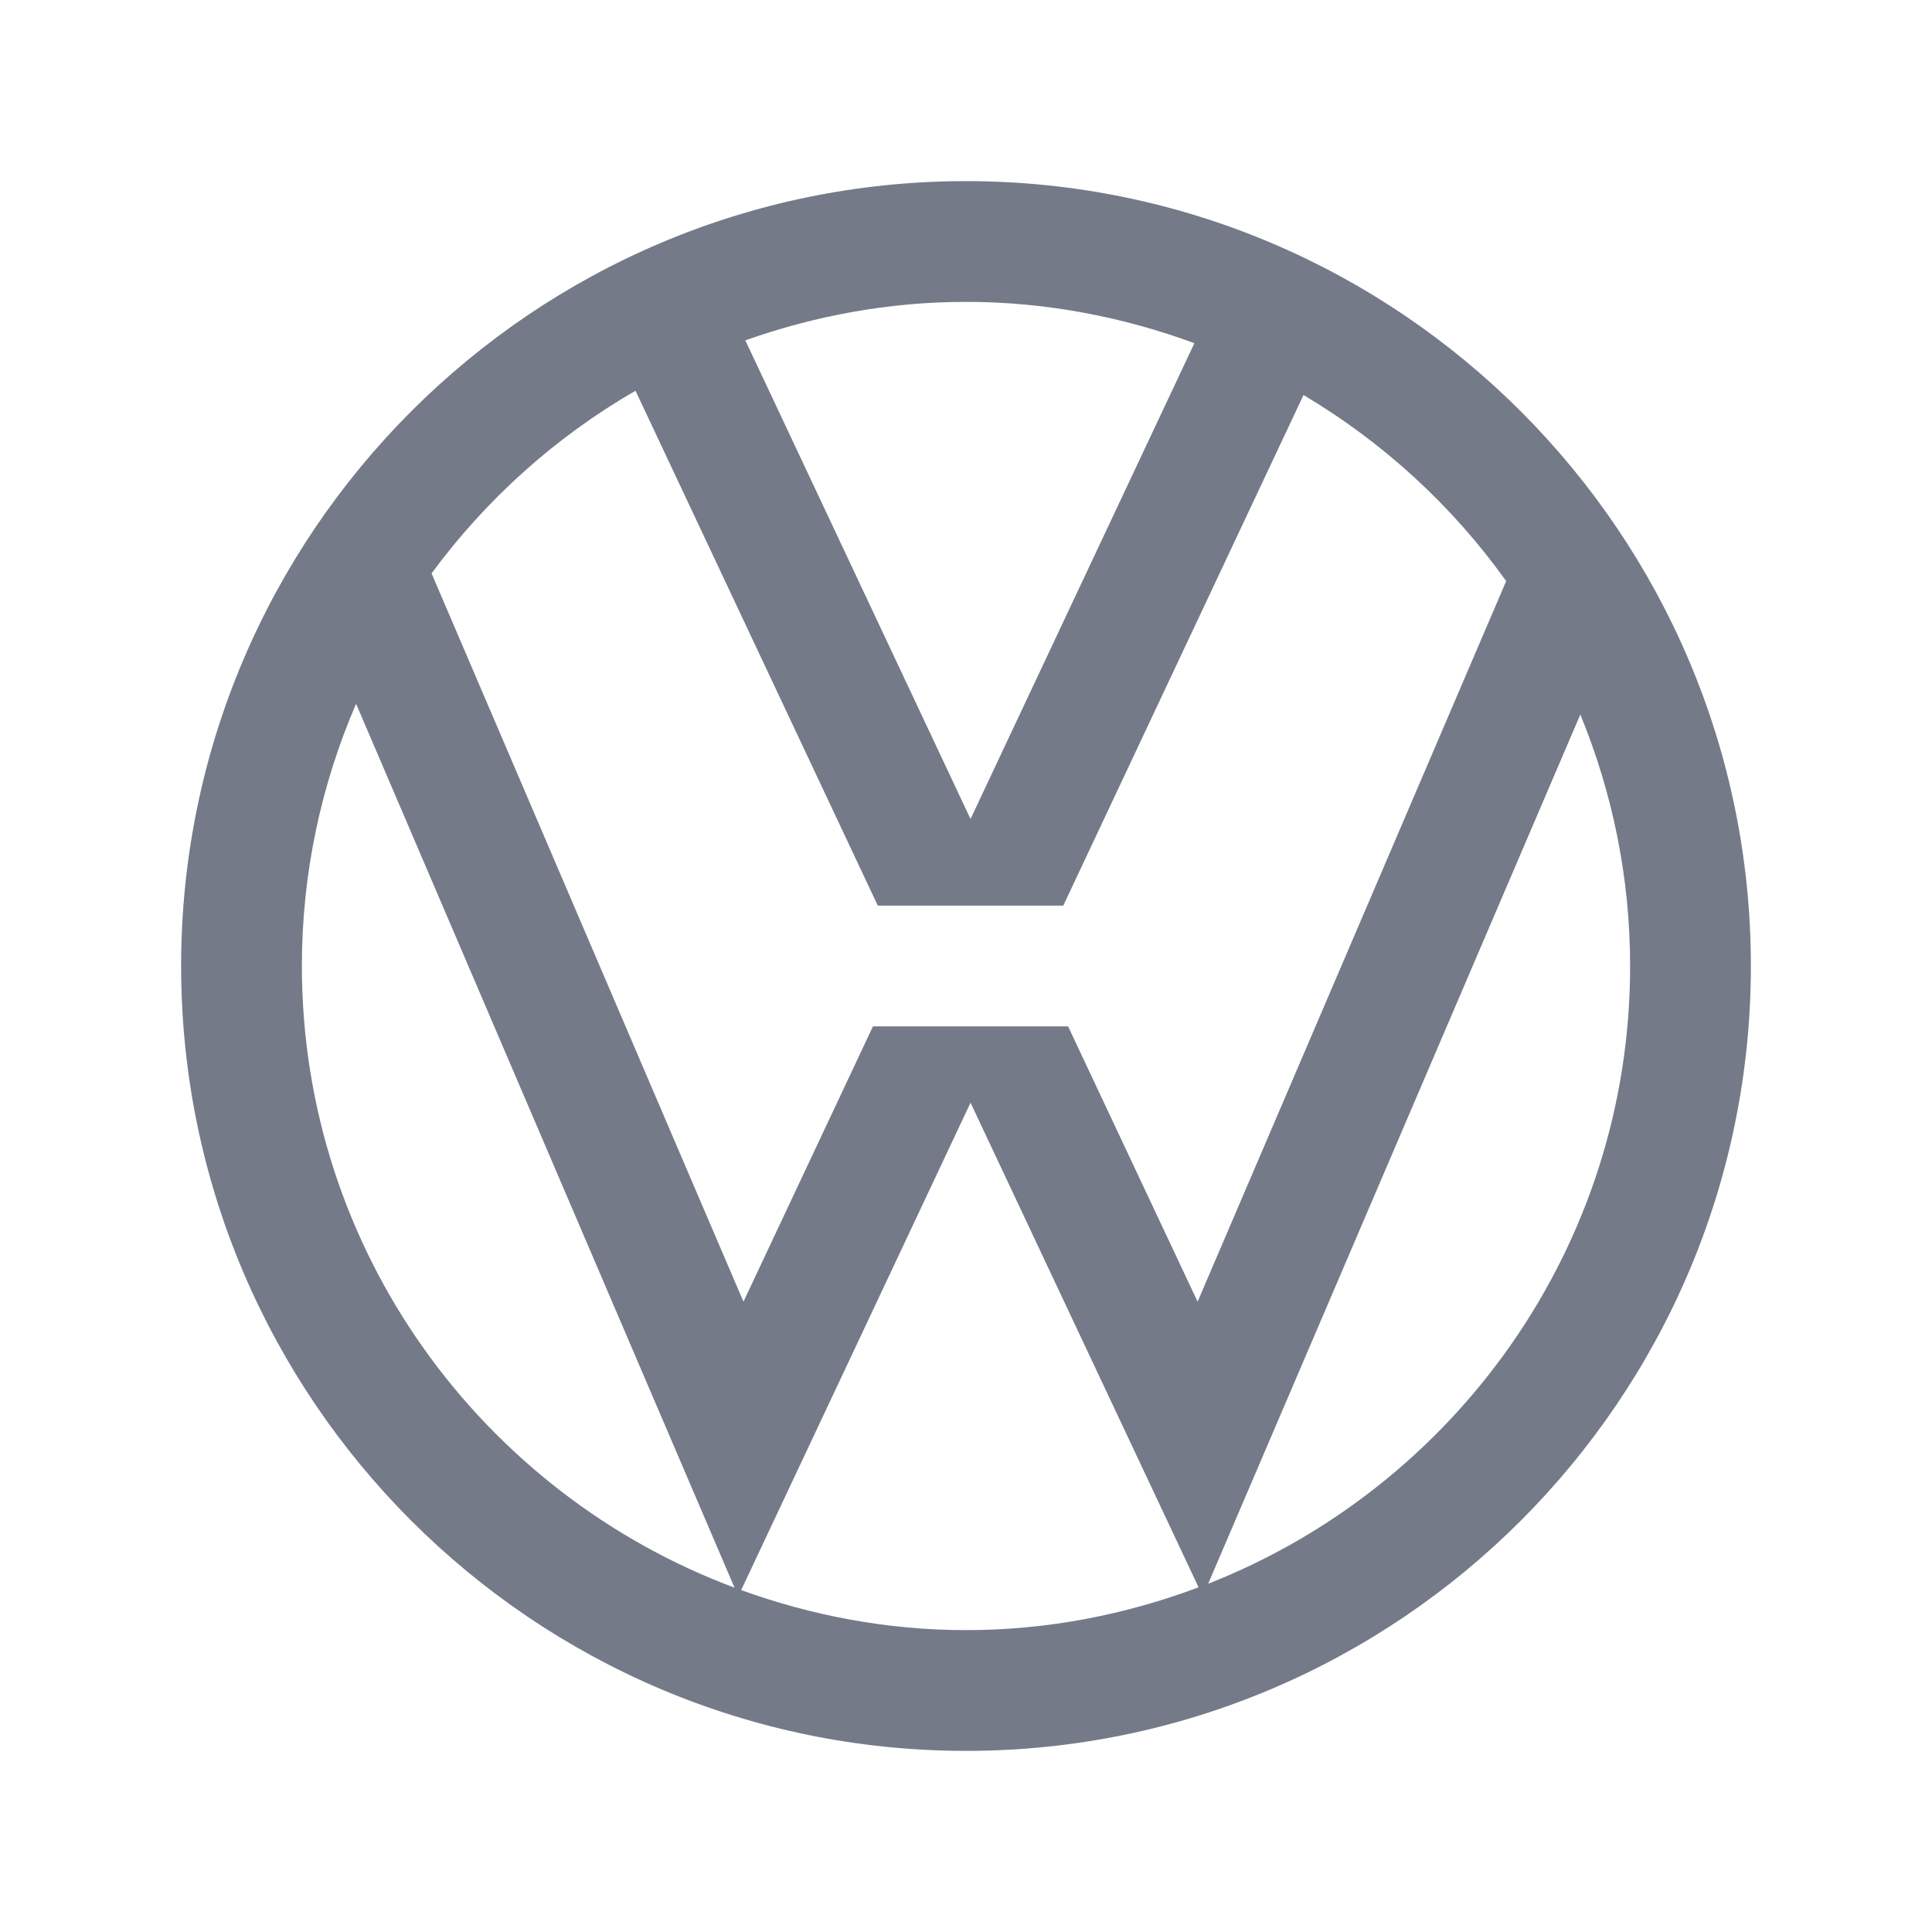
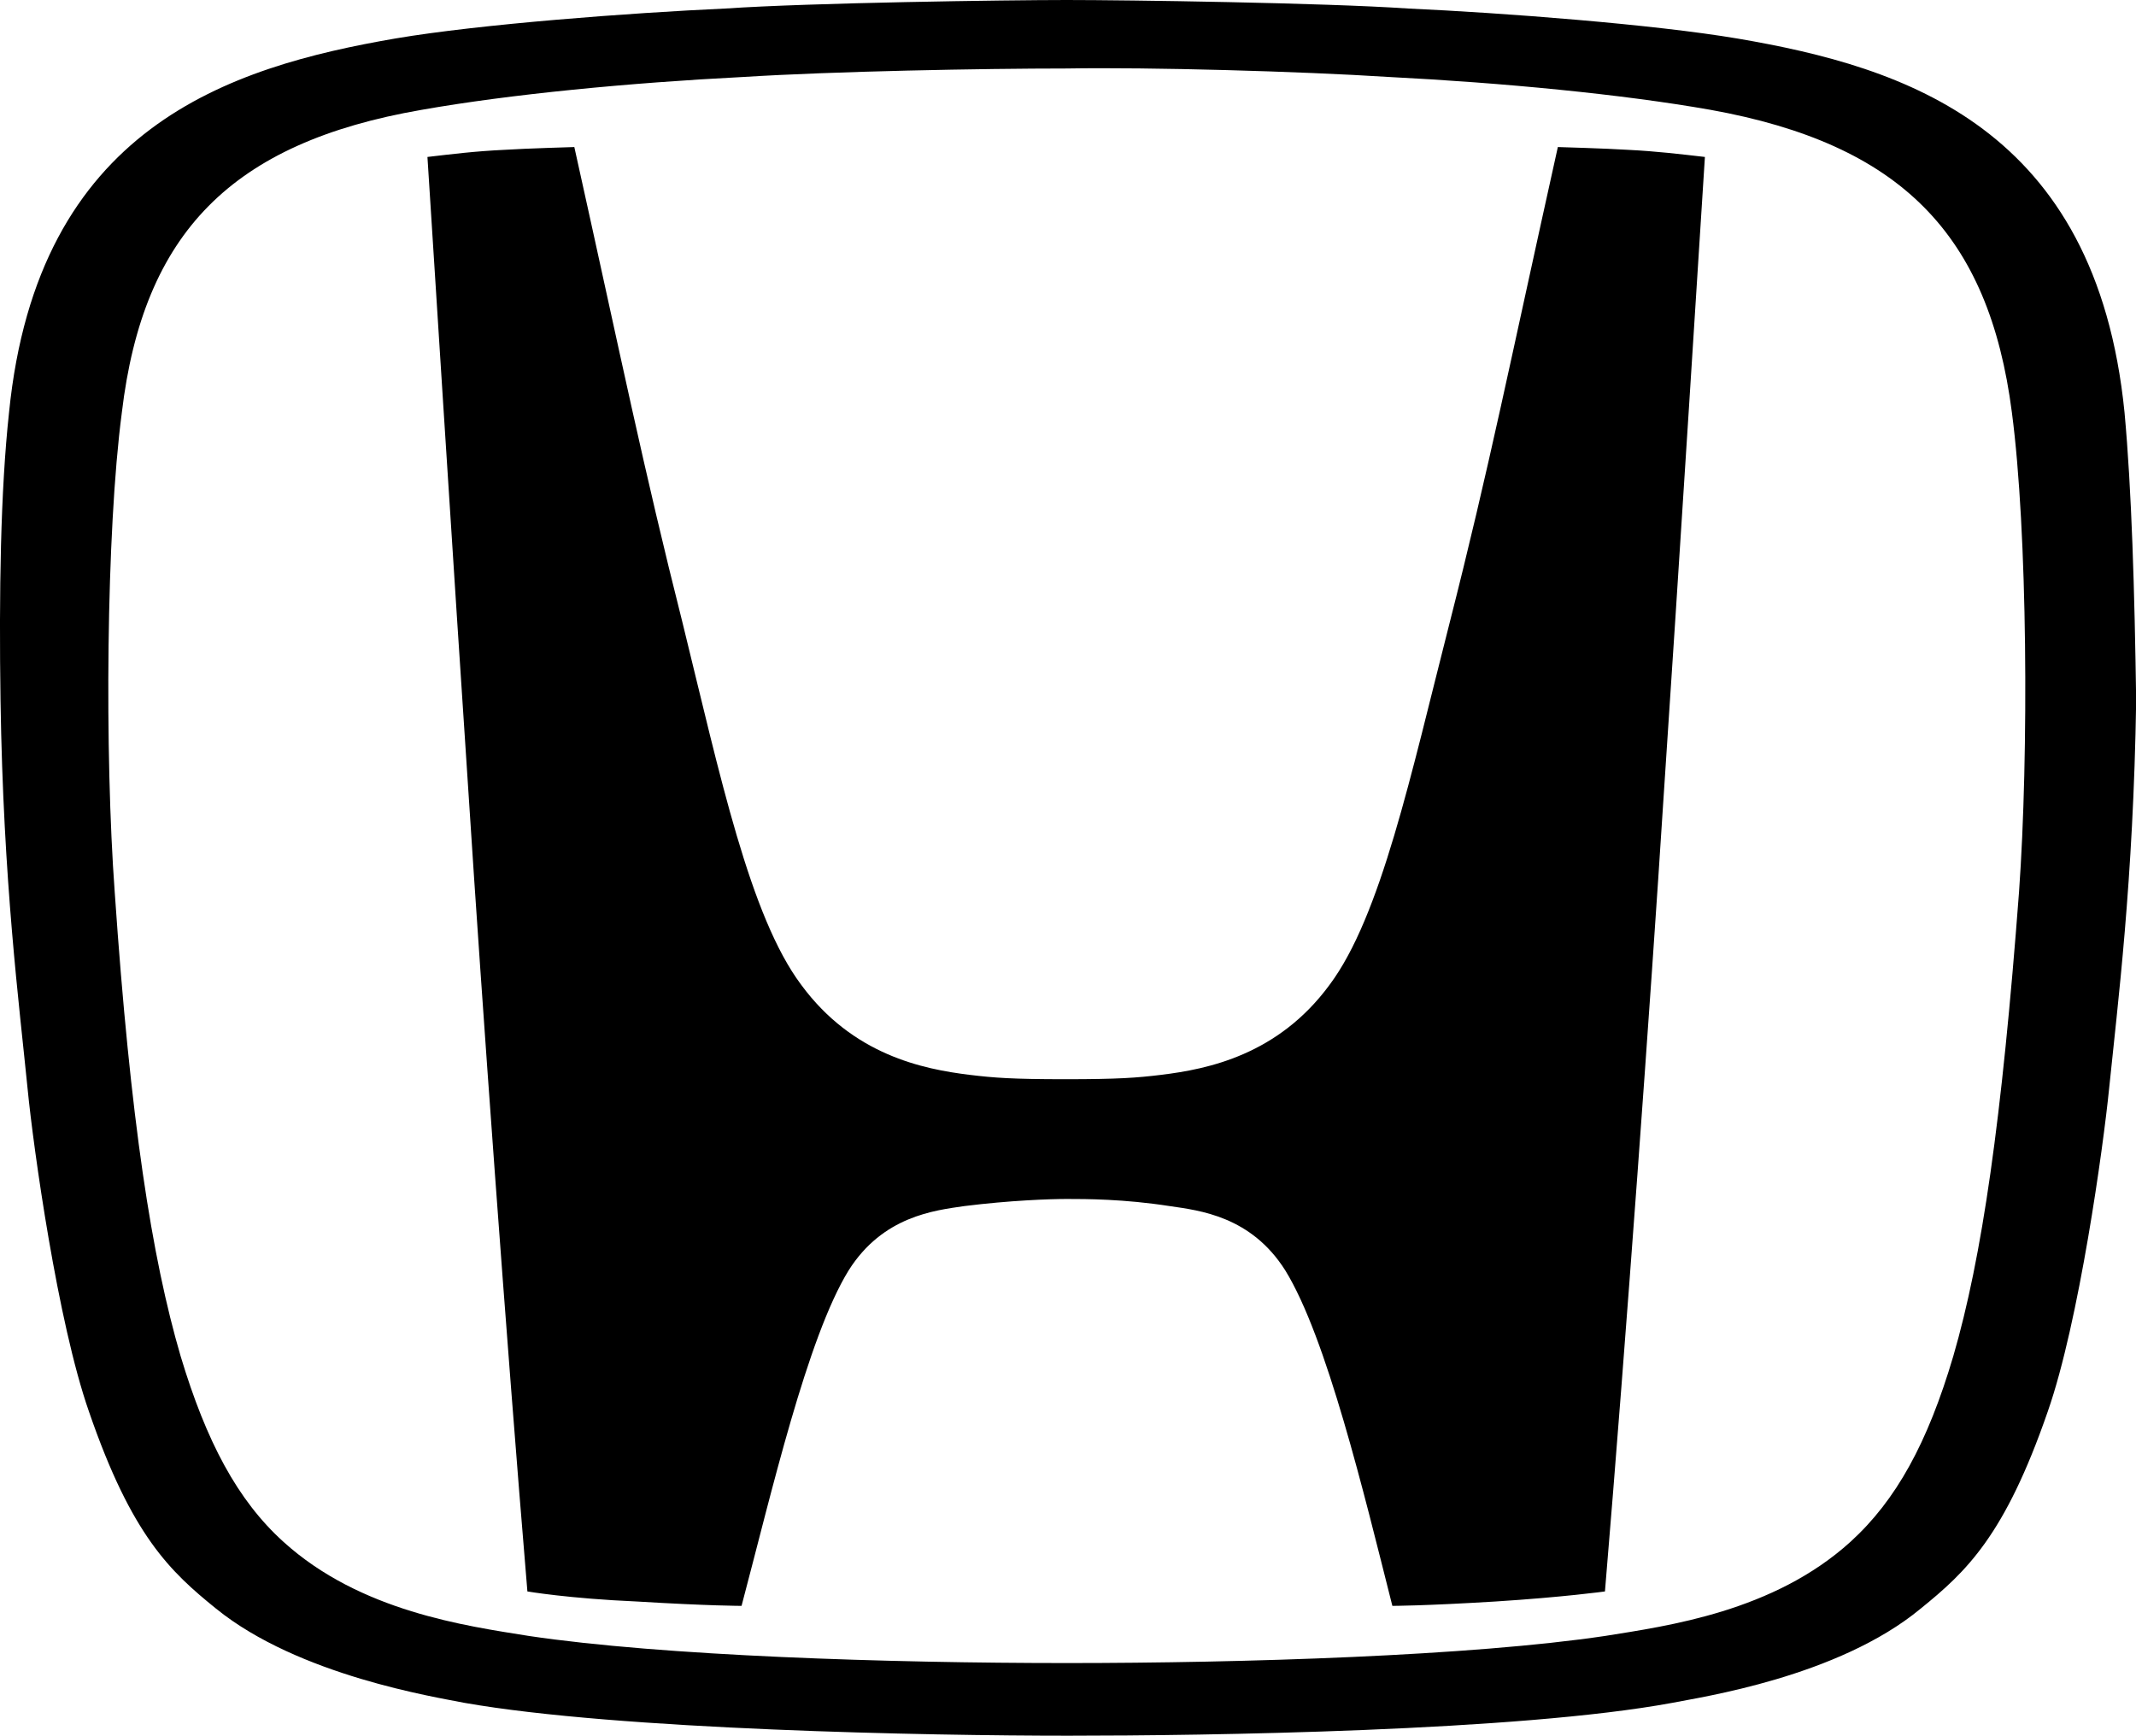
- <svg xmlns="http://www.w3.org/2000/svg" x="0px" y="0px" width="32" height="32" viewBox="0 0 32 32">
-   <path fill="#747A88" d="M16,3C8.832,3,3,8.832,3,16s5.832,13,13,13s13-5.832,13-13S23.168,3,16,3z M19.783,5.684l-3.708,7.881l-3.73-7.928 C13.491,5.232,14.717,5,16,5C17.331,5,18.601,5.25,19.783,5.684z M10.526,6.472L14.539,15h3.072l3.979-8.457 c1.322,0.785,2.466,1.835,3.357,3.082L19.836,21.56L17.691,17h-3.232l-2.145,4.56L7.148,9.497C8.052,8.27,9.2,7.237,10.526,6.472z M5,16c0-1.542,0.322-3.01,0.898-4.343l6.268,14.64C7.988,24.736,5,20.716,5,16z M12.276,26.337l3.799-8.073l3.777,8.027 C18.651,26.742,17.356,27,16,27C14.691,27,13.441,26.758,12.276,26.337z M20.011,26.232l6.164-14.397C26.704,13.121,27,14.526,27,16 C27,20.649,24.096,24.625,20.011,26.232z" />
+ <svg xmlns="http://www.w3.org/2000/svg" version="1.1" id="Layer_1" x="0px" y="0px" viewBox="0 0 122.88 99.86" style="enable-background:new 0 0 122.88 99.86" xml:space="preserve">
+   <g>
+     <path d="M89.62,8.46c-2.79,12.56-3.94,18.4-6.24,27.43c-2.22,8.7-3.94,16.83-6.9,20.78c-2.96,4.02-6.98,4.84-9.69,5.17 c-1.4,0.17-2.46,0.25-5.5,0.25s-4.11-0.08-5.5-0.25c-2.71-0.33-6.73-1.15-9.69-5.17c-2.96-3.94-4.68-12.07-6.82-20.78 c-2.3-9.12-3.45-14.86-6.24-27.43c0,0-2.79,0.08-4.02,0.16c-1.72,0.08-3.04,0.25-4.43,0.41c0,0,1.64,25.87,2.38,36.87 c0.74,11.5,2.14,30.96,3.37,45.66c0,0,2.38,0.41,6.32,0.58c4.11,0.25,6,0.25,6,0.25c1.72-6.49,3.78-15.44,6.16-19.3 c1.97-3.12,4.93-3.45,6.65-3.7c2.63-0.33,4.93-0.41,5.91-0.41l0,0l0,0c1.07,0,3.28,0,5.91,0.41c1.72,0.25,4.68,0.58,6.65,3.7 c2.38,3.86,4.52,12.81,6.16,19.3c0,0,1.81,0,5.91-0.25c3.94-0.25,6.32-0.58,6.32-0.58c1.23-14.7,2.63-34.08,3.37-45.66 c0.74-10.92,2.38-36.87,2.38-36.87c-1.4-0.16-2.79-0.33-4.43-0.41C92.41,8.54,89.62,8.46,89.62,8.46L89.62,8.46L89.62,8.46z M122.22,23.73C120.58,7.31,109.58,3.86,99.97,2.22C95.12,1.4,86.5,0.74,81,0.49C76.15,0.16,64.82,0,61.37,0 c-3.45,0-14.78,0.16-19.63,0.49c-5.5,0.25-14.13,0.9-18.97,1.72C13.17,3.86,2.16,7.31,0.52,23.73c-0.49,4.52-0.58,10.35-0.49,16.59 C0.19,50.75,1.1,57.73,1.59,62.66c0.33,3.37,1.72,13.39,3.53,18.56c2.46,7.15,4.68,9.2,7.31,11.33c4.76,3.86,12.65,5.09,14.29,5.42 c8.87,1.56,26.77,1.89,34.74,1.89c7.88,0,25.87-0.25,34.74-1.89c1.64-0.33,9.53-1.48,14.29-5.42c2.63-2.13,4.84-4.19,7.31-11.33 c1.81-5.17,3.2-15.27,3.53-18.56c0.49-4.84,1.4-11.91,1.56-22.34C122.8,34,122.63,28.17,122.22,23.73L122.22,23.73L122.22,23.73z M116.15,51.33c-0.99,13.14-2.13,21.02-3.78,26.69c-1.48,5.01-3.29,8.29-5.91,10.68c-4.43,4.02-10.51,4.84-14.12,5.42 c-7.72,1.15-20.78,1.56-30.96,1.56c-10.27,0-23.24-0.41-30.96-1.56c-3.61-0.58-9.69-1.4-14.12-5.42 c-2.63-2.38-4.43-5.75-5.91-10.68C8.73,72.35,7.5,64.46,6.6,51.33C6.02,43.44,6.1,30.63,7.01,23.73 C8.24,13.39,13.33,8.21,24.25,6.32c5.09-0.9,11.99-1.56,18.48-1.89c5.26-0.33,13.8-0.49,18.64-0.49 c4.76-0.08,13.39,0.16,18.56,0.49c6.49,0.33,13.39,0.99,18.48,1.89c10.92,1.97,16.01,7.14,17.33,17.41 C116.64,30.55,116.72,43.36,116.15,51.33L116.15,51.33z" />
+   </g>
</svg>
